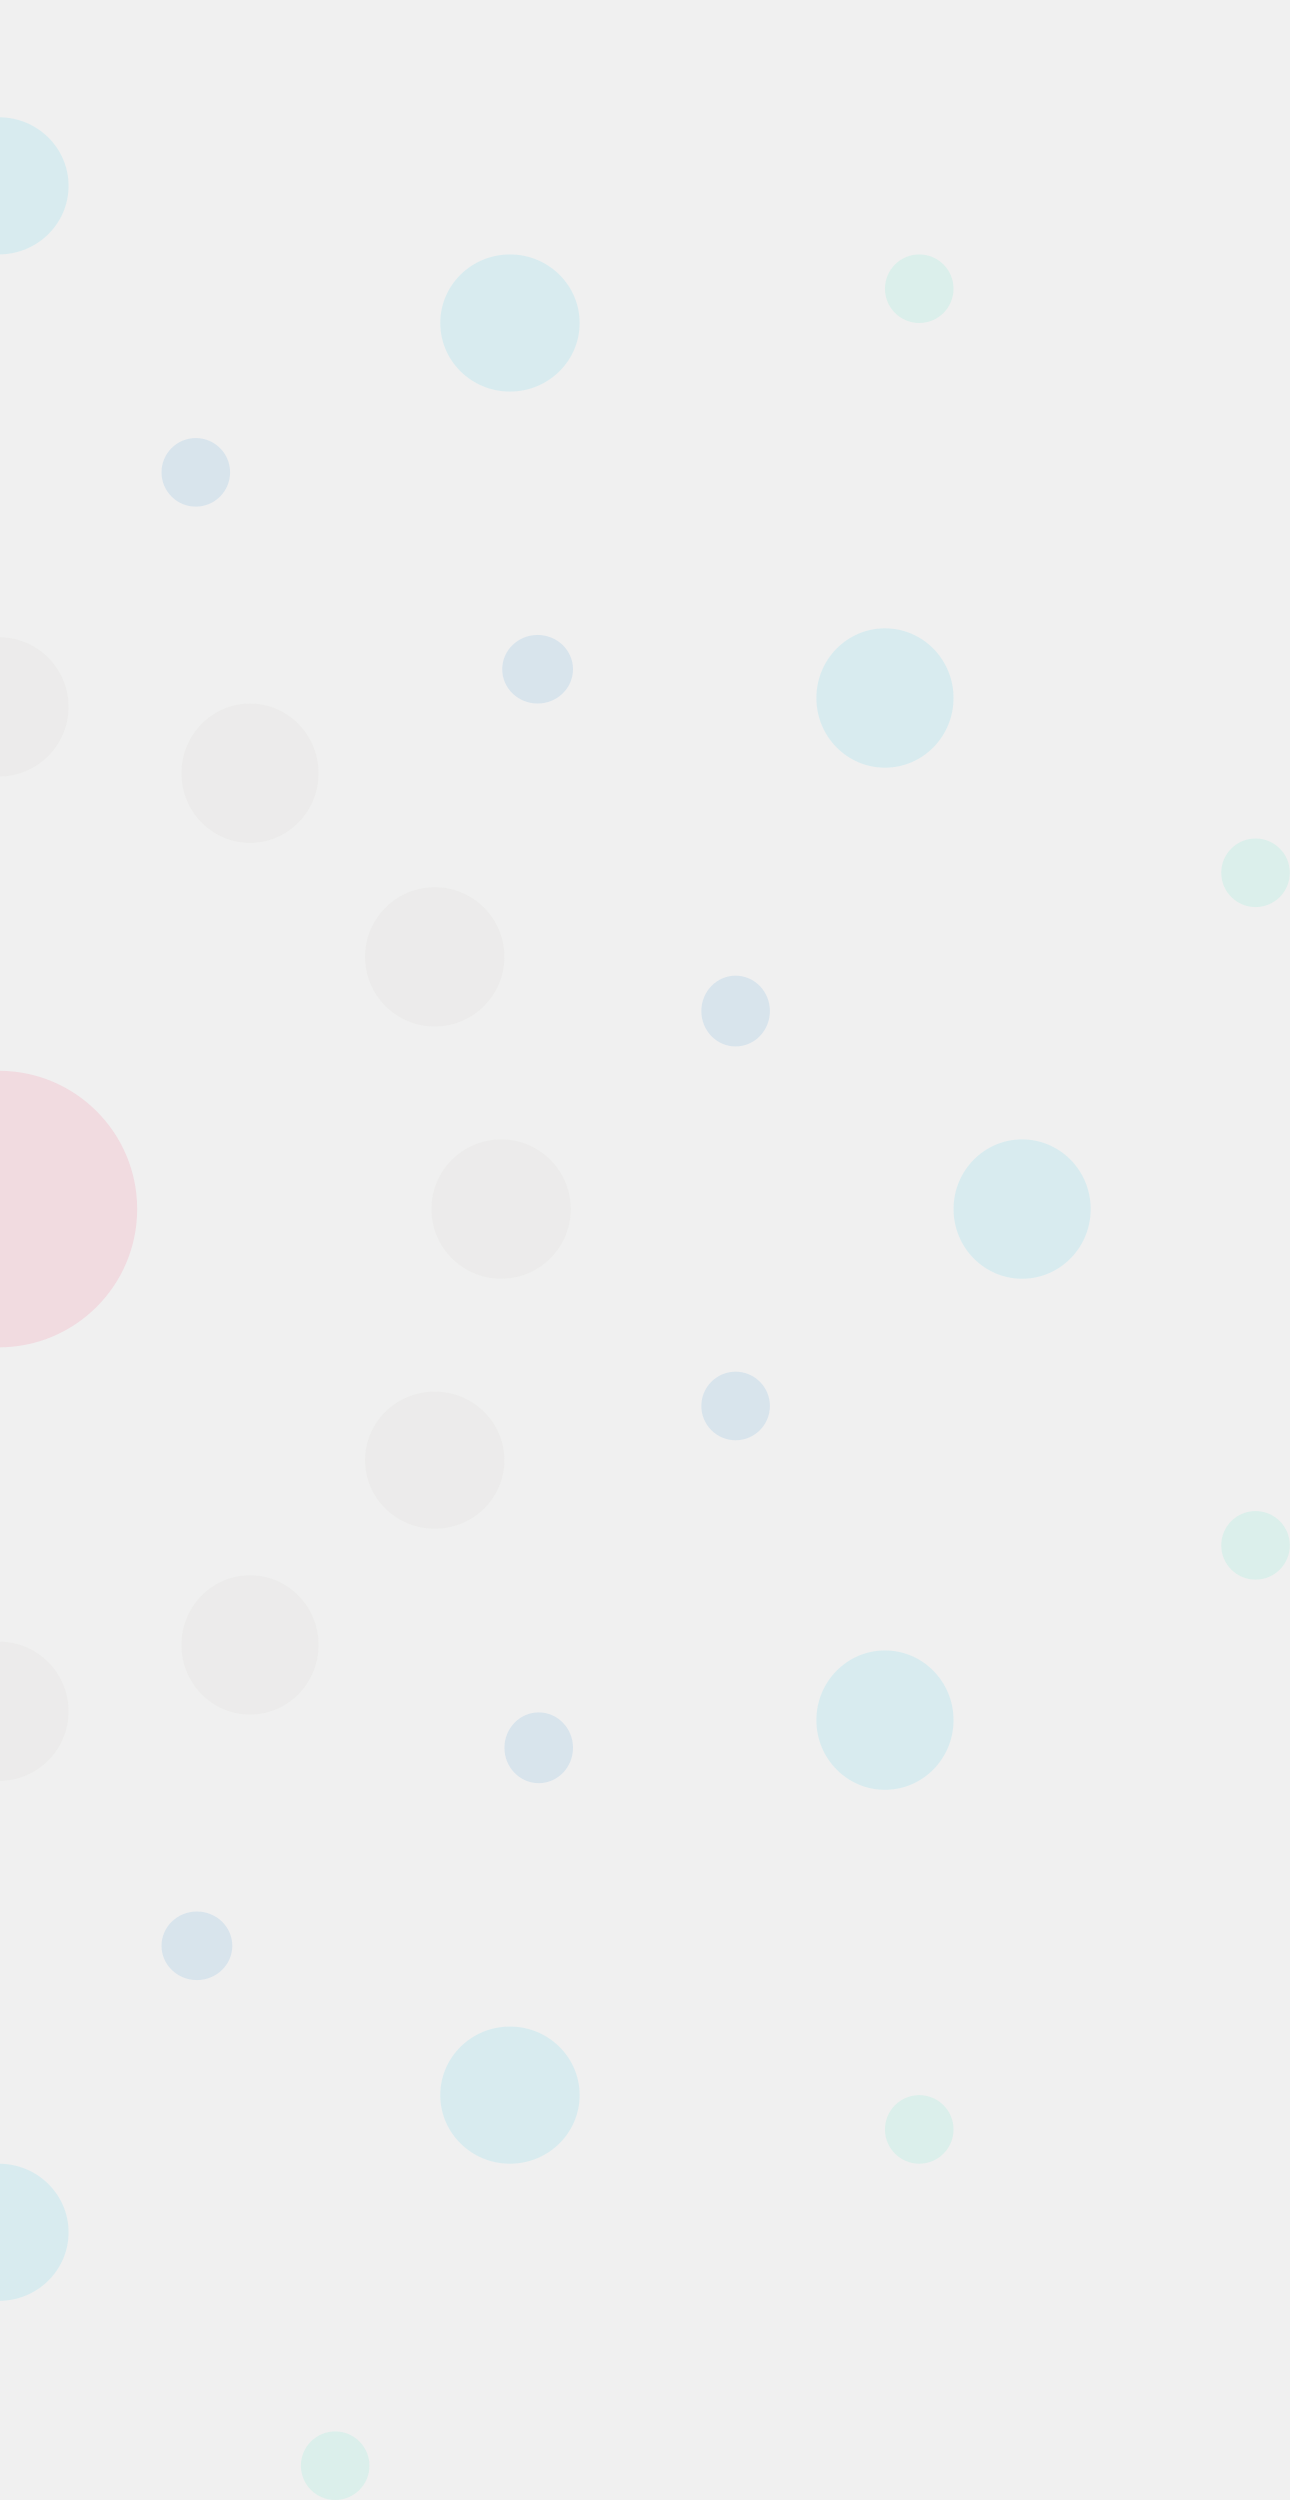
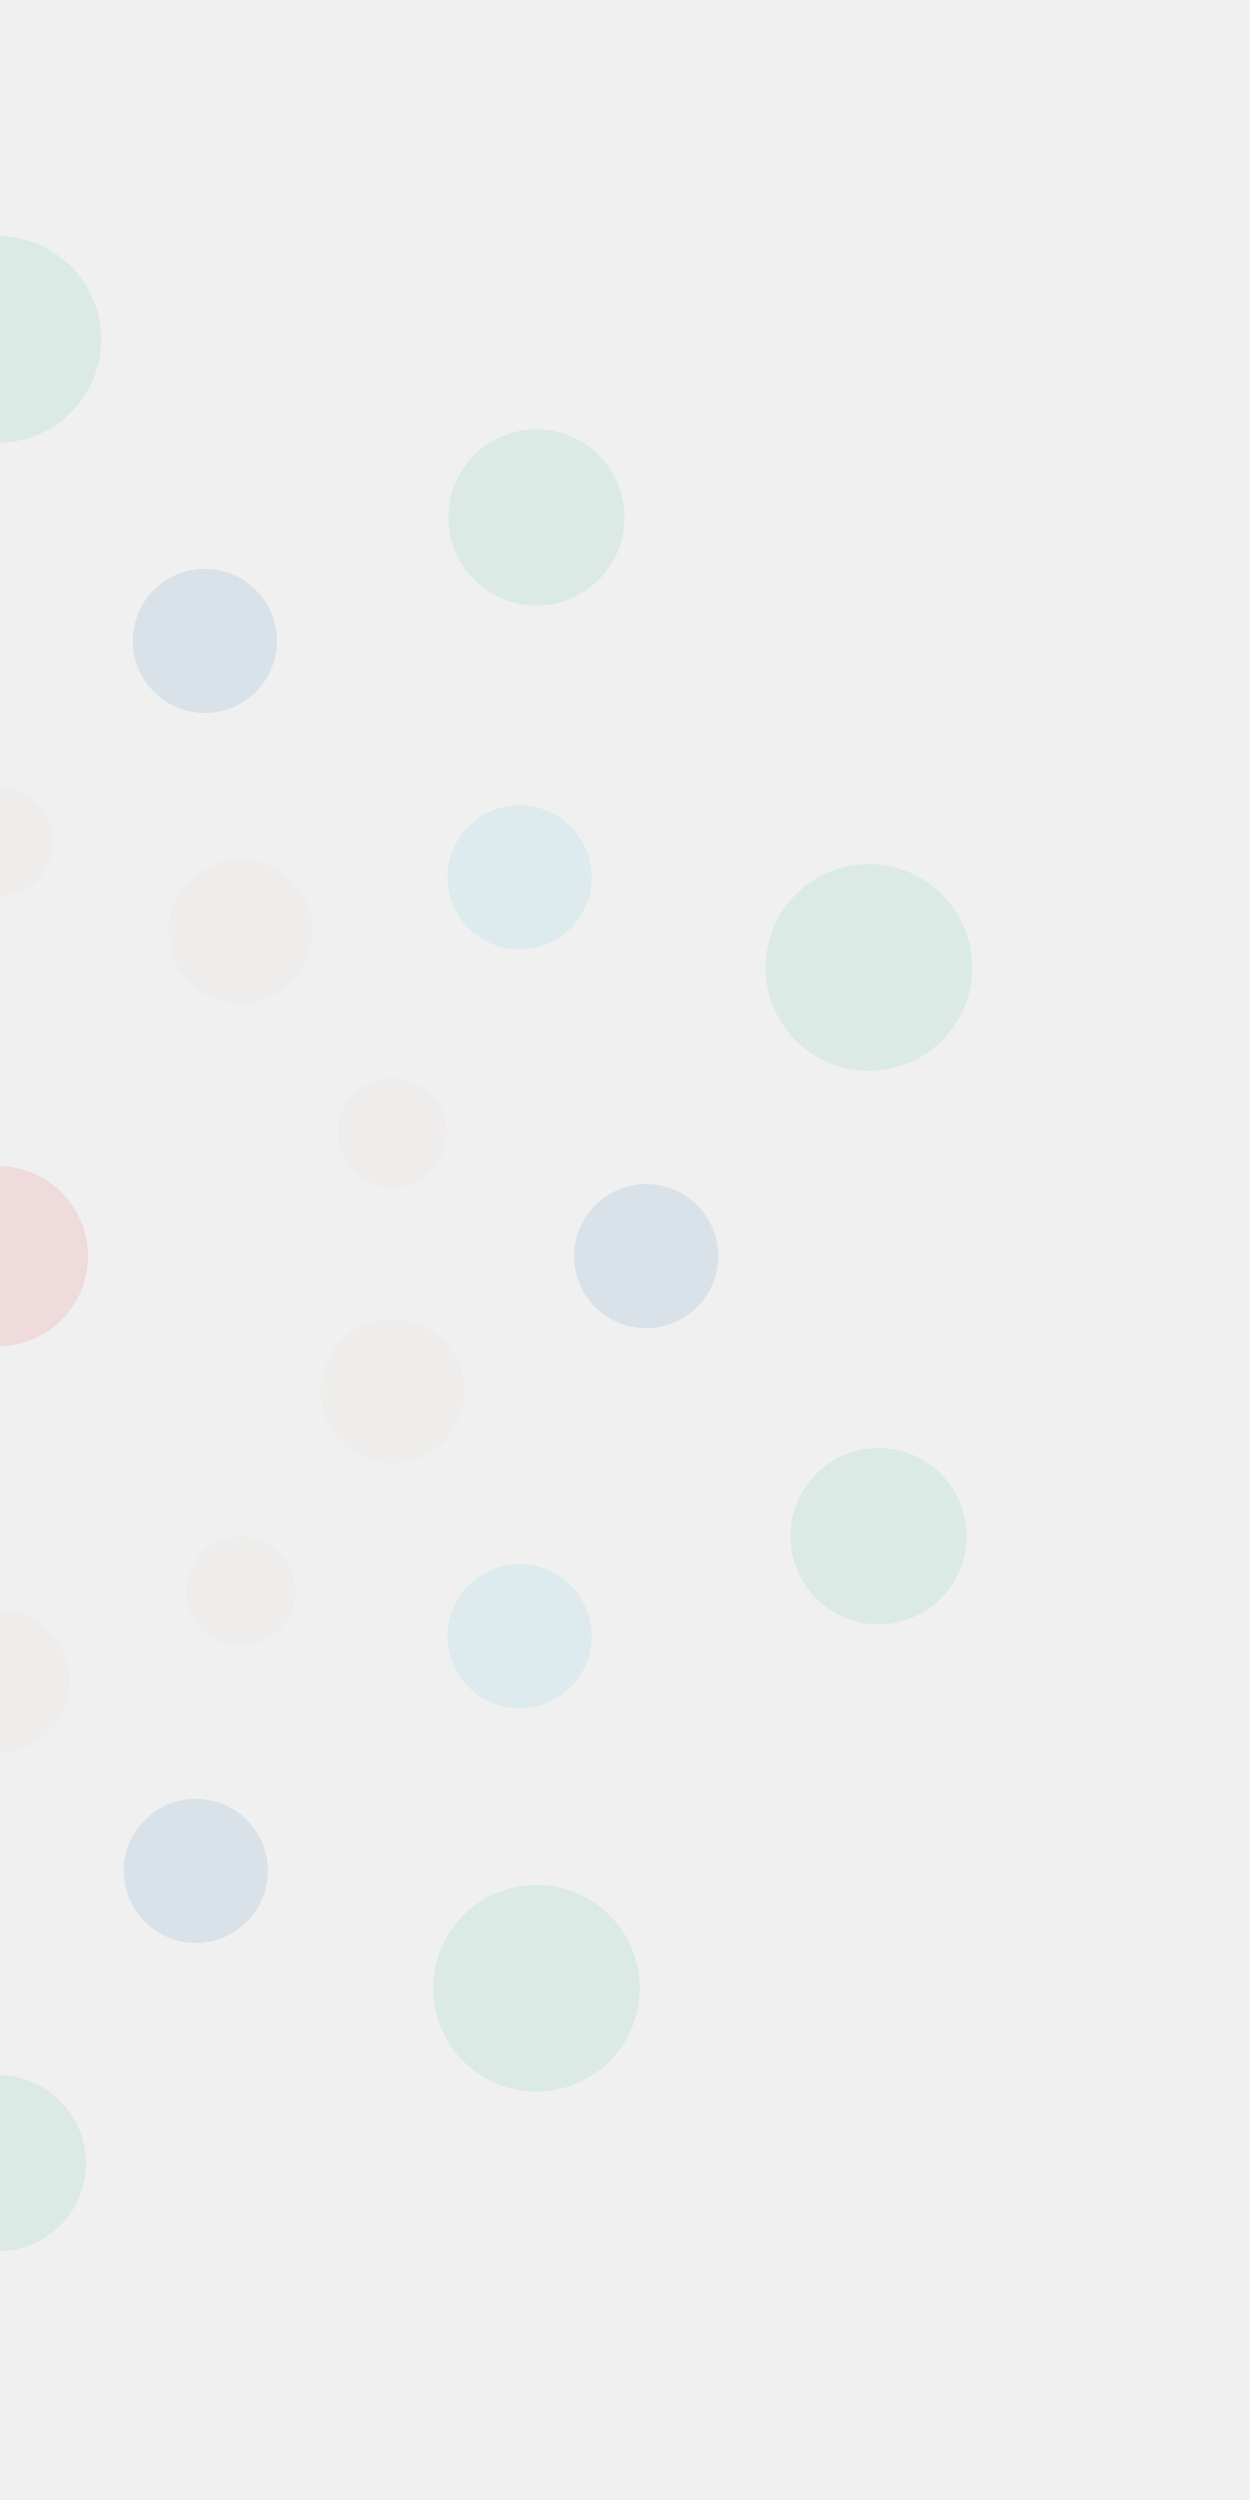
- <svg xmlns="http://www.w3.org/2000/svg" width="583" height="1130" viewBox="0 0 583 1130" fill="none">
-   <g opacity="0.1">
-     <path d="M-0.5 351C16.897 351 31 336.897 31 319.5C31 302.103 16.897 288 -0.5 288C-17.897 288 -32 302.103 -32 319.5C-32 336.897 -17.897 351 -0.5 351Z" fill="#C9C6BD" />
-     <path d="M-0.5 805C16.897 805 31 790.897 31 773.5C31 756.103 16.897 742 -0.5 742C-17.897 742 -32 756.103 -32 773.5C-32 790.897 -17.897 805 -0.5 805Z" fill="#C9C6BD" />
-     <path d="M113 775C130.121 775 144 760.897 144 743.5C144 726.103 130.121 712 113 712C95.879 712 82 726.103 82 743.5C82 760.897 95.879 775 113 775Z" fill="#C9C6BD" />
-     <path d="M196.5 691C213.897 691 228 677.121 228 660C228 642.879 213.897 629 196.5 629C179.103 629 165 642.879 165 660C165 677.121 179.103 691 196.5 691Z" fill="#C9C6BD" />
-     <path d="M226.5 578C243.897 578 258 563.897 258 546.5C258 529.103 243.897 515 226.5 515C209.103 515 195 529.103 195 546.5C195 563.897 209.103 578 226.5 578Z" fill="#C9C6BD" />
-     <path d="M196.5 464C213.897 464 228 449.897 228 432.5C228 415.103 213.897 401 196.5 401C179.103 401 165 415.103 165 432.5C165 449.897 179.103 464 196.5 464Z" fill="#C9C6BD" />
-     <path d="M113 381C130.121 381 144 366.897 144 349.5C144 332.103 130.121 318 113 318C95.879 318 82 332.103 82 349.5C82 366.897 95.879 381 113 381Z" fill="#C9C6BD" />
-     <path d="M-0.5 115C16.897 115 31 101.121 31 84C31 66.879 16.897 53 -0.5 53C-17.897 53 -32 66.879 -32 84C-32 101.121 -17.897 115 -0.5 115Z" fill="#02C6EC" />
-     <path d="M-0.5 1040C16.897 1040 31 1026.12 31 1009C31 991.879 16.897 978 -0.5 978C-17.897 978 -32 991.879 -32 1009C-32 1026.12 -17.897 1040 -0.5 1040Z" fill="#02C6EC" />
-     <path d="M230.5 978C247.897 978 262 964.121 262 947C262 929.879 247.897 916 230.5 916C213.103 916 199 929.879 199 947C199 964.121 213.103 978 230.5 978Z" fill="#02C6EC" />
-     <path d="M400 809C417.121 809 431 794.897 431 777.5C431 760.103 417.121 746 400 746C382.879 746 369 760.103 369 777.5C369 794.897 382.879 809 400 809Z" fill="#02C6EC" />
-     <path d="M462 578C479.121 578 493 563.897 493 546.5C493 529.103 479.121 515 462 515C444.879 515 431 529.103 431 546.5C431 563.897 444.879 578 462 578Z" fill="#02C6EC" />
-     <path d="M400 347C417.121 347 431 332.897 431 315.5C431 298.103 417.121 284 400 284C382.879 284 369 298.103 369 315.5C369 332.897 382.879 347 400 347Z" fill="#02C6EC" />
-     <path d="M230.5 177C247.897 177 262 163.121 262 146C262 128.879 247.897 115 230.5 115C213.103 115 199 128.879 199 146C199 163.121 213.103 177 230.5 177Z" fill="#02C6EC" />
-     <path d="M415.5 146C424.06 146 431 139.06 431 130.5C431 121.94 424.06 115 415.5 115C406.94 115 400 121.94 400 130.5C400 139.06 406.94 146 415.5 146Z" fill="#1DEABD" />
-     <path d="M151.5 1130C160.06 1130 167 1123.06 167 1114.5C167 1105.94 160.06 1099 151.5 1099C142.94 1099 136 1105.94 136 1114.5C136 1123.06 142.94 1130 151.5 1130Z" fill="#1DEABD" />
-     <path d="M415.5 978C424.06 978 431 971.06 431 962.5C431 953.94 424.06 947 415.5 947C406.94 947 400 953.94 400 962.5C400 971.06 406.94 978 415.5 978Z" fill="#1DEABD" />
-     <path d="M567.5 714C576.06 714 583 707.06 583 698.5C583 689.94 576.06 683 567.5 683C558.94 683 552 689.94 552 698.5C552 707.06 558.94 714 567.5 714Z" fill="#1DEABD" />
-     <path d="M567.5 410C576.06 410 583 403.06 583 394.5C583 385.94 576.06 379 567.5 379C558.94 379 552 385.94 552 394.5C552 403.06 558.94 410 567.5 410Z" fill="#1DEABD" />
-     <path d="M243 318C251.837 318 259 311.06 259 302.5C259 293.94 251.837 287 243 287C234.163 287 227 293.94 227 302.5C227 311.06 234.163 318 243 318Z" fill="#0079D0" />
-     <path d="M88.5 229C97.06 229 104 222.06 104 213.5C104 204.94 97.06 198 88.5 198C79.94 198 73 204.94 73 213.5C73 222.06 79.94 229 88.5 229Z" fill="#0079D0" />
-     <path d="M89 895C97.837 895 105 888.06 105 879.5C105 870.94 97.837 864 89 864C80.163 864 73 870.94 73 879.5C73 888.06 80.163 895 89 895Z" fill="#0079D0" />
-     <path d="M243.5 806C252.06 806 259 798.837 259 790C259 781.163 252.06 774 243.5 774C234.94 774 228 781.163 228 790C228 798.837 234.94 806 243.5 806Z" fill="#0079D0" />
-     <path d="M332.5 651C341.06 651 348 644.06 348 635.5C348 626.94 341.06 620 332.5 620C323.94 620 317 626.94 317 635.5C317 644.06 323.94 651 332.5 651Z" fill="#0079D0" />
-     <path d="M332.5 473C341.06 473 348 465.837 348 457C348 448.163 341.06 441 332.5 441C323.94 441 317 448.163 317 457C317 465.837 323.94 473 332.5 473Z" fill="#0079D0" />
-     <path d="M-0.5 609C34.018 609 62 581.018 62 546.5C62 511.982 34.018 484 -0.5 484C-35.018 484 -63 511.982 -63 546.5C-63 581.018 -35.018 609 -0.5 609Z" fill="#FC1A52" />
+ <svg xmlns="http://www.w3.org/2000/svg" width="642" height="1284" viewBox="0 0 642 1284" fill="none">
+   <g opacity="0.12">
+     <g clip-path="url(#clip0_824_18028)">
+       <path d="M-1.094 691.416C24.454 691.416 45.164 670.706 45.164 645.159C45.164 619.611 24.454 598.901 -1.094 598.901C-26.641 598.901 -47.352 619.611 -47.352 645.159C-47.352 670.706 -26.641 691.416 -1.094 691.416Z" fill="#E23248" />
+       <path d="M-1.094 1156.27C23.897 1156.27 44.155 1136.01 44.155 1111.02C44.155 1086.03 23.897 1065.77 -1.094 1065.77C-26.084 1065.77 -46.342 1086.03 -46.342 1111.02C-46.342 1136.01 -26.084 1156.27 -1.094 1156.27Z" fill="#40BB93" />
+       <path d="M451.225 834.227C476.215 834.227 496.473 813.969 496.473 788.979C496.473 763.988 476.215 743.73 451.225 743.73C426.235 743.73 405.976 763.988 405.976 788.979C405.976 813.969 426.235 834.227 451.225 834.227Z" fill="#40BB93" />
+       <path d="M275.529 311.008C300.519 311.008 320.778 290.75 320.778 265.76C320.778 240.77 300.519 220.511 275.529 220.511C250.539 220.511 230.28 240.77 230.28 265.76C230.28 290.75 250.539 311.008 275.529 311.008Z" fill="#40BB93" />
+       <path d="M275.529 1074.26C304.839 1074.26 328.599 1050.5 328.599 1021.19C328.599 991.883 304.839 968.123 275.529 968.123C246.219 968.123 222.458 991.883 222.458 1021.19C222.458 1050.5 246.219 1074.26 275.529 1074.26Z" fill="#40BB93" />
+       <path d="M446.263 549.951C475.573 549.951 499.333 526.191 499.333 496.881C499.333 467.571 475.573 443.811 446.263 443.811C416.953 443.811 393.192 467.571 393.192 496.881C393.192 526.191 416.953 549.951 446.263 549.951Z" fill="#40BB93" />
+       <path d="M-1.094 227.408C28.216 227.408 51.977 203.647 51.977 174.337C51.977 145.027 28.216 121.267 -1.094 121.267C-30.404 121.267 -54.164 145.027 -54.164 174.337C-54.164 203.647 -30.404 227.408 -1.094 227.408Z" fill="#40BB93" />
+       <path d="M266.866 487.629C287.304 487.629 303.873 471.061 303.873 450.623C303.873 430.185 287.304 413.617 266.866 413.617C246.428 413.617 229.86 430.185 229.86 450.623C229.86 471.061 246.428 487.629 266.866 487.629Z" fill="#4FB9DB" />
+       <path d="M266.866 877.374C287.304 877.374 303.873 860.805 303.873 840.367C303.873 819.929 287.304 803.361 266.866 803.361C246.428 803.361 229.86 819.929 229.86 840.367C229.86 860.805 246.428 877.374 266.866 877.374Z" fill="#4FB9DB" />
+       <path d="M123.635 515.552C144.073 515.552 160.641 498.984 160.641 478.546C160.641 458.108 144.073 441.54 123.635 441.54C103.197 441.54 86.628 458.108 86.628 478.546C86.628 498.984 103.197 515.552 123.635 515.552Z" fill="#D9D6CC" />
+       <path d="M201.6 751.468C222.038 751.468 238.606 734.899 238.606 714.461C238.606 694.023 222.038 677.455 201.6 677.455C181.162 677.455 164.594 694.023 164.594 714.461C164.594 734.899 181.162 751.468 201.6 751.468Z" fill="#D9D6CC" />
+       <path d="M-1.093 900.418C19.345 900.418 35.913 883.85 35.913 863.412C35.913 842.974 19.345 826.406 -1.093 826.406C-21.531 826.406 -38.1 842.974 -38.1 863.412C-38.1 883.85 -21.531 900.418 -1.093 900.418Z" fill="#D9D6CC" />
+       <path d="M100.59 997.896C121.028 997.896 137.596 981.328 137.596 960.89C137.596 940.452 121.028 923.884 100.59 923.884C80.152 923.884 63.584 940.452 63.584 960.89C63.584 981.328 80.152 997.896 100.59 997.896Z" fill="#2378AC" />
+       <path d="M331.879 682.165C352.317 682.165 368.886 665.597 368.886 645.159C368.886 624.721 352.317 608.152 331.879 608.152C311.441 608.152 294.873 624.721 294.873 645.159C294.873 665.597 311.441 682.165 331.879 682.165Z" fill="#2378AC" />
+       <path d="M105.216 366.181C125.654 366.181 142.222 349.613 142.222 329.175C142.222 308.737 125.654 292.169 105.216 292.169C84.778 292.169 68.21 308.737 68.21 329.175C68.21 349.613 84.778 366.181 105.216 366.181Z" fill="#2378AC" />
+       <path d="M-0.841 460.463C14.72 460.463 27.334 447.849 27.334 432.288C27.334 416.727 14.72 404.113 -0.841 404.113C-16.402 404.113 -29.017 416.727 -29.017 432.288C-29.017 447.849 -16.402 460.463 -0.841 460.463Z" fill="#D9D6CC" />
+       <path d="M201.6 610.003C217.161 610.003 229.775 597.388 229.775 581.827C229.775 566.267 217.161 553.652 201.6 553.652C186.039 553.652 173.425 566.267 173.425 581.827C173.425 597.388 186.039 610.003 201.6 610.003Z" fill="#D9D6CC" />
+       <path d="M123.635 845.414C139.196 845.414 151.81 832.799 151.81 817.238C151.81 801.677 139.196 789.063 123.635 789.063C108.074 789.063 95.46 801.677 95.46 817.238C95.46 832.799 108.074 845.414 123.635 845.414Z" fill="#D9D6CC" />
+     </g>
  </g>
+   <defs>
+     <clipPath id="clip0_824_18028">
+       <rect width="998.667" height="1034.92" fill="white" transform="translate(-499.333 121.267)" />
+     </clipPath>
+   </defs>
</svg>
